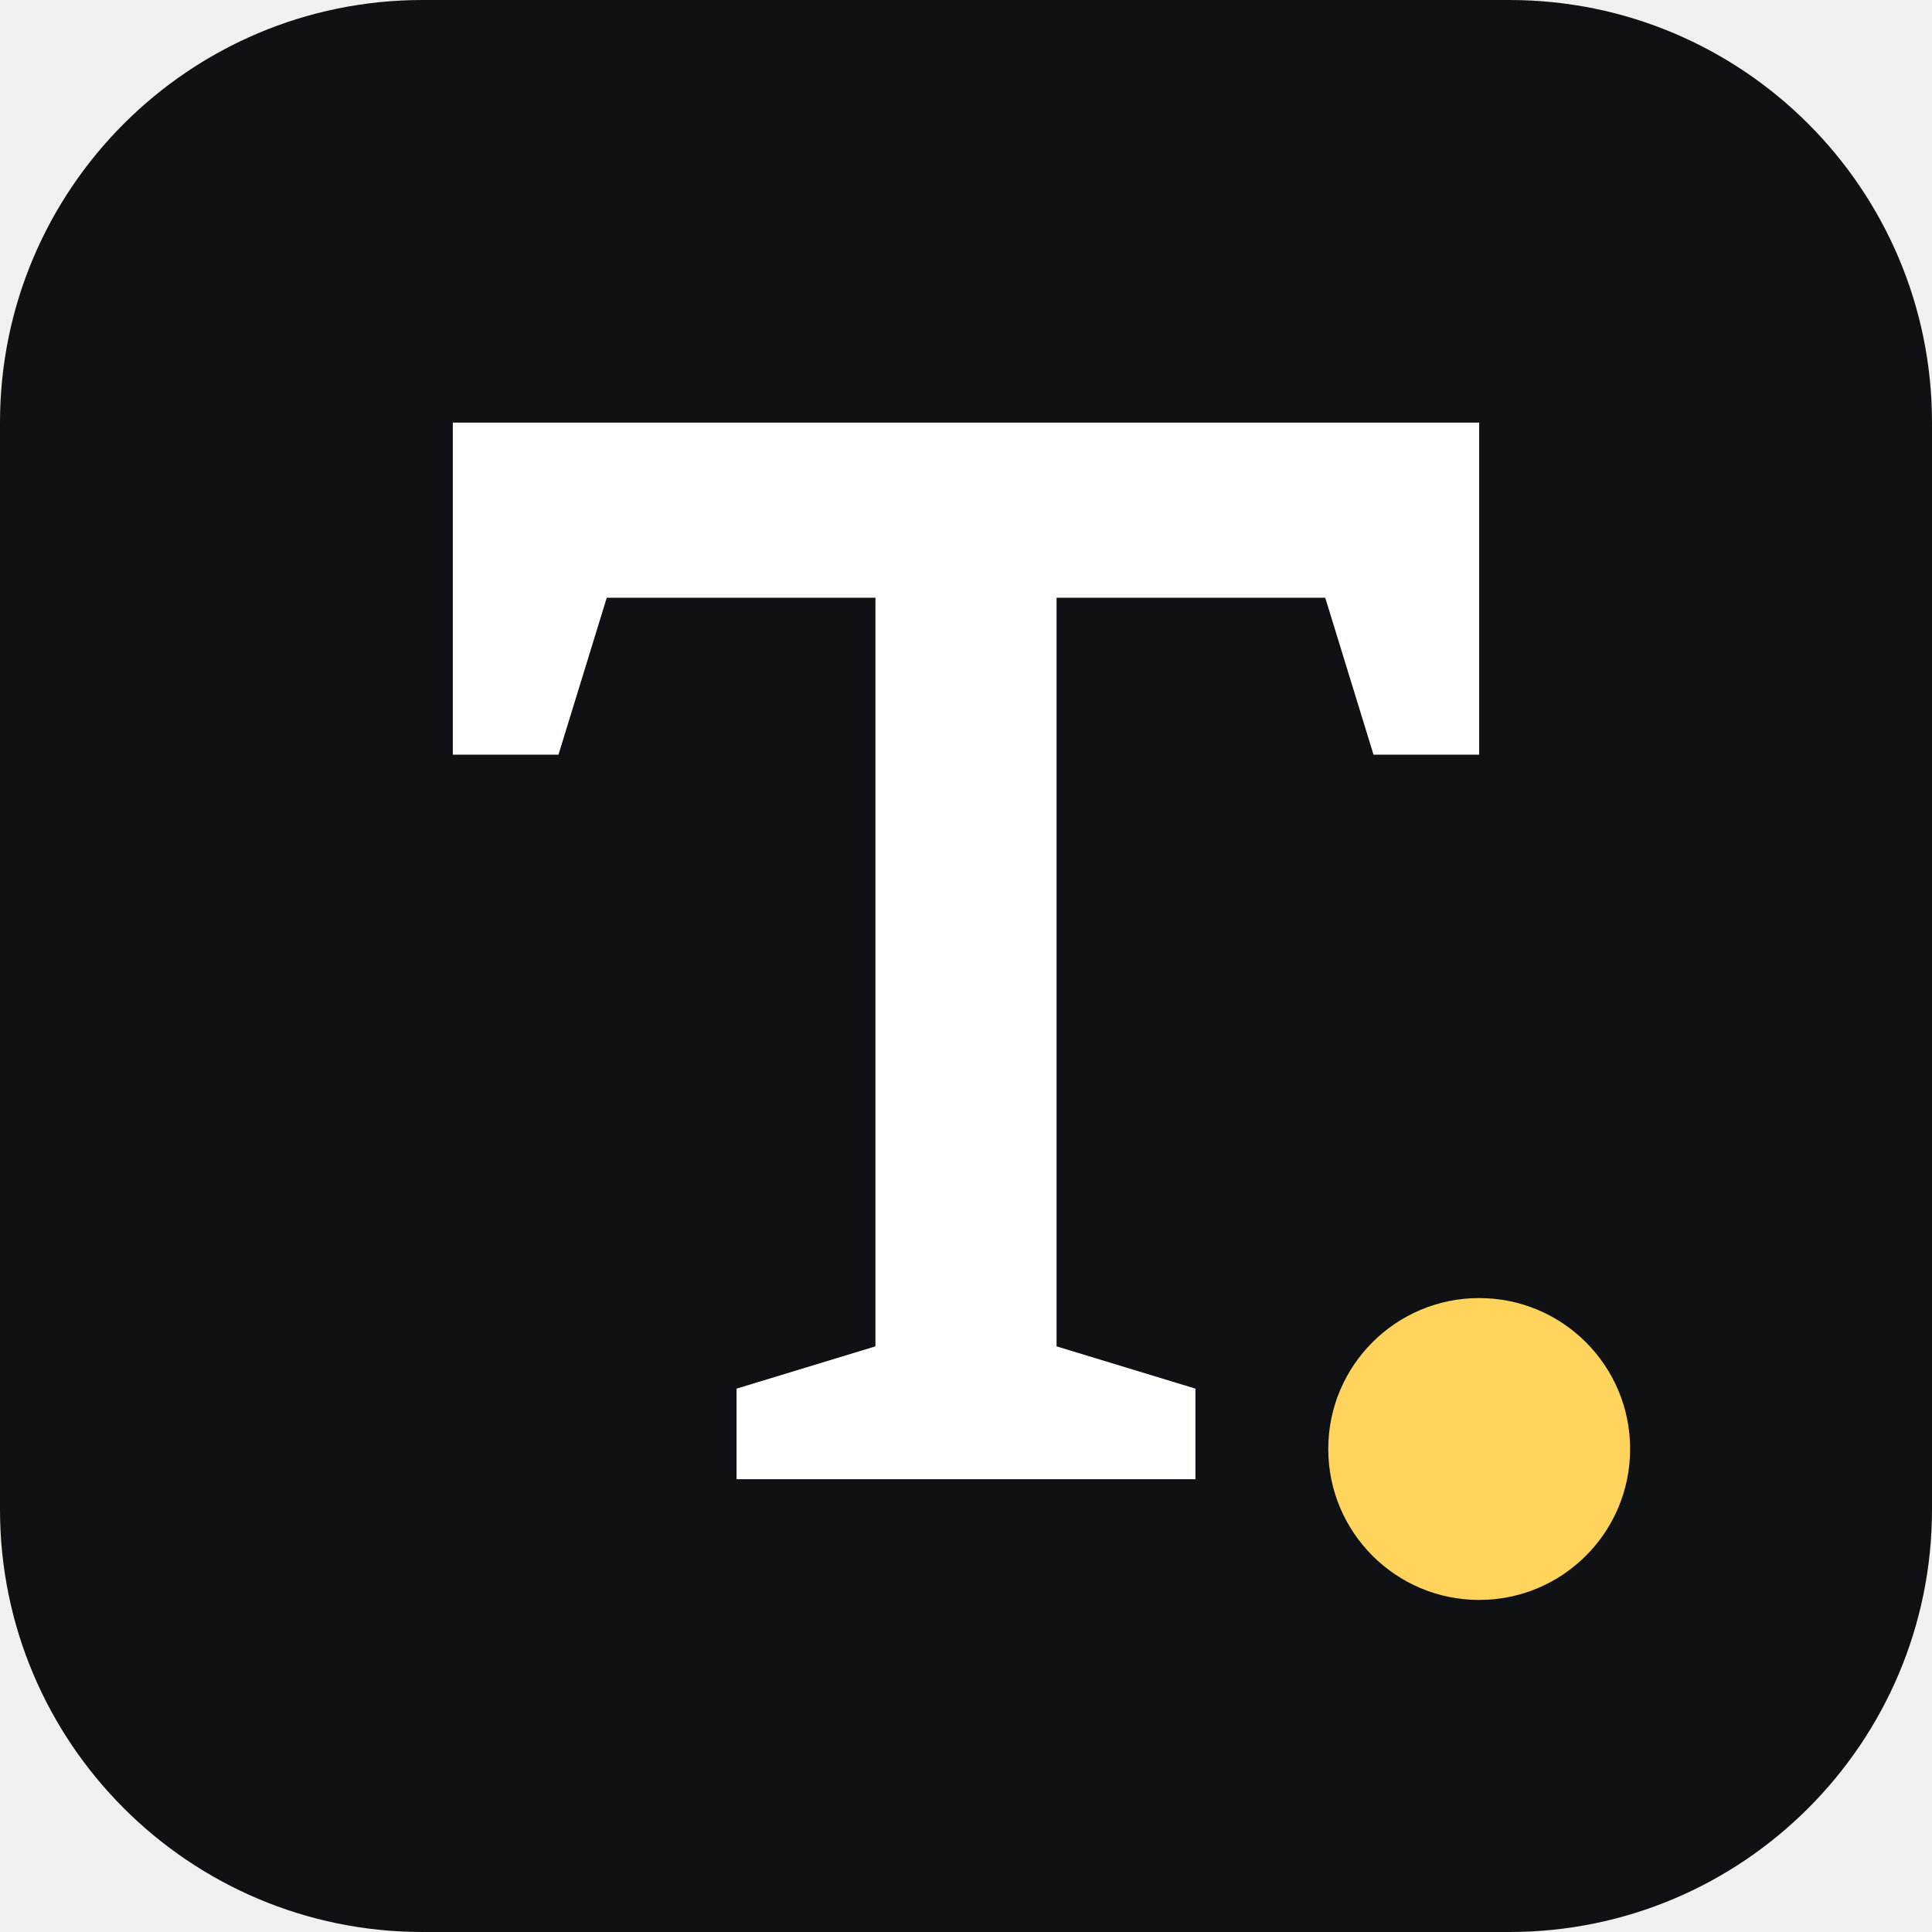
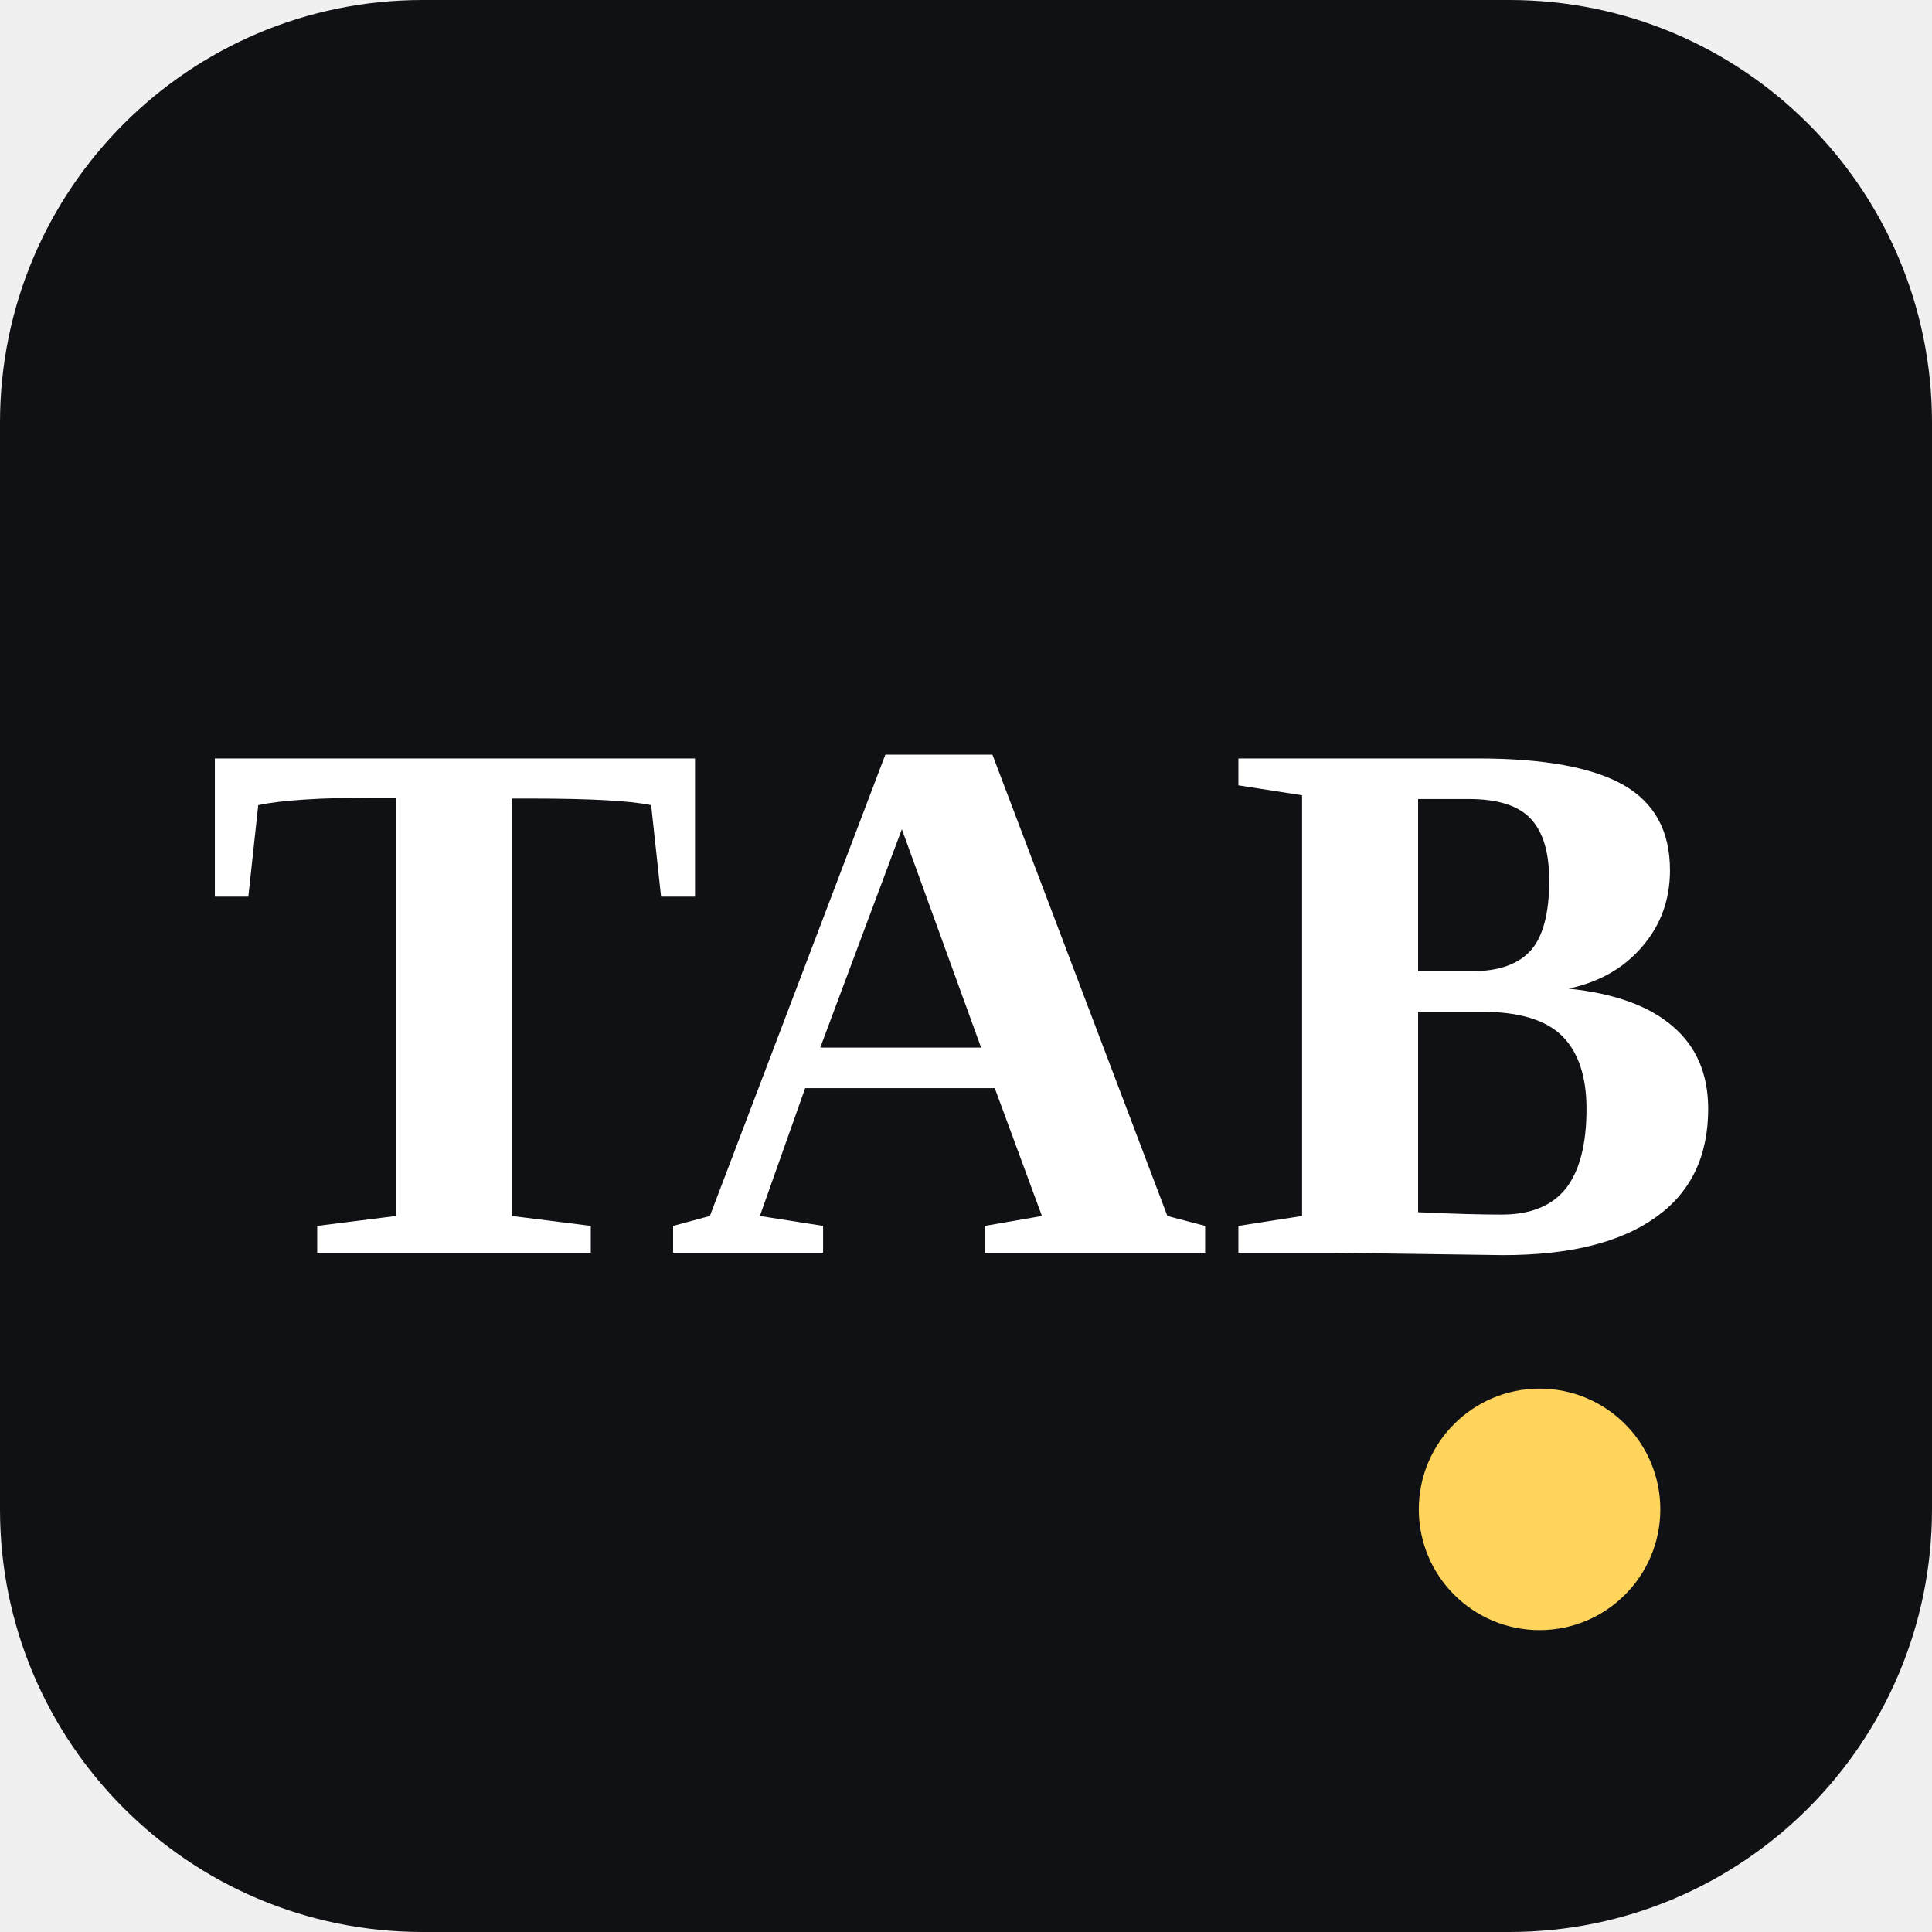
<svg xmlns="http://www.w3.org/2000/svg" viewBox="0 0 64 64">
  <rect width="64" height="64" rx="14" fill="#101114" />
-   <path fill="#fff" d="M15 14h34v11h-3.5l-1.6-5.2H35V44.6l4.6 1.4V49H24.4v-3l4.6-1.4V19.8h-8.9L18.5 25H15z" />
-   <circle cx="49" cy="48" r="5" fill="#ffd45c" />
+   <text x="32" y="41.5" text-anchor="middle" font-family="Georgia, 'Times New Roman', serif" font-size="25" font-weight="600" letter-spacing="0.5" fill="#fff">TAB</text>
+   <circle cx="51" cy="50" r="4" fill="#ffd45c" />
</svg>
